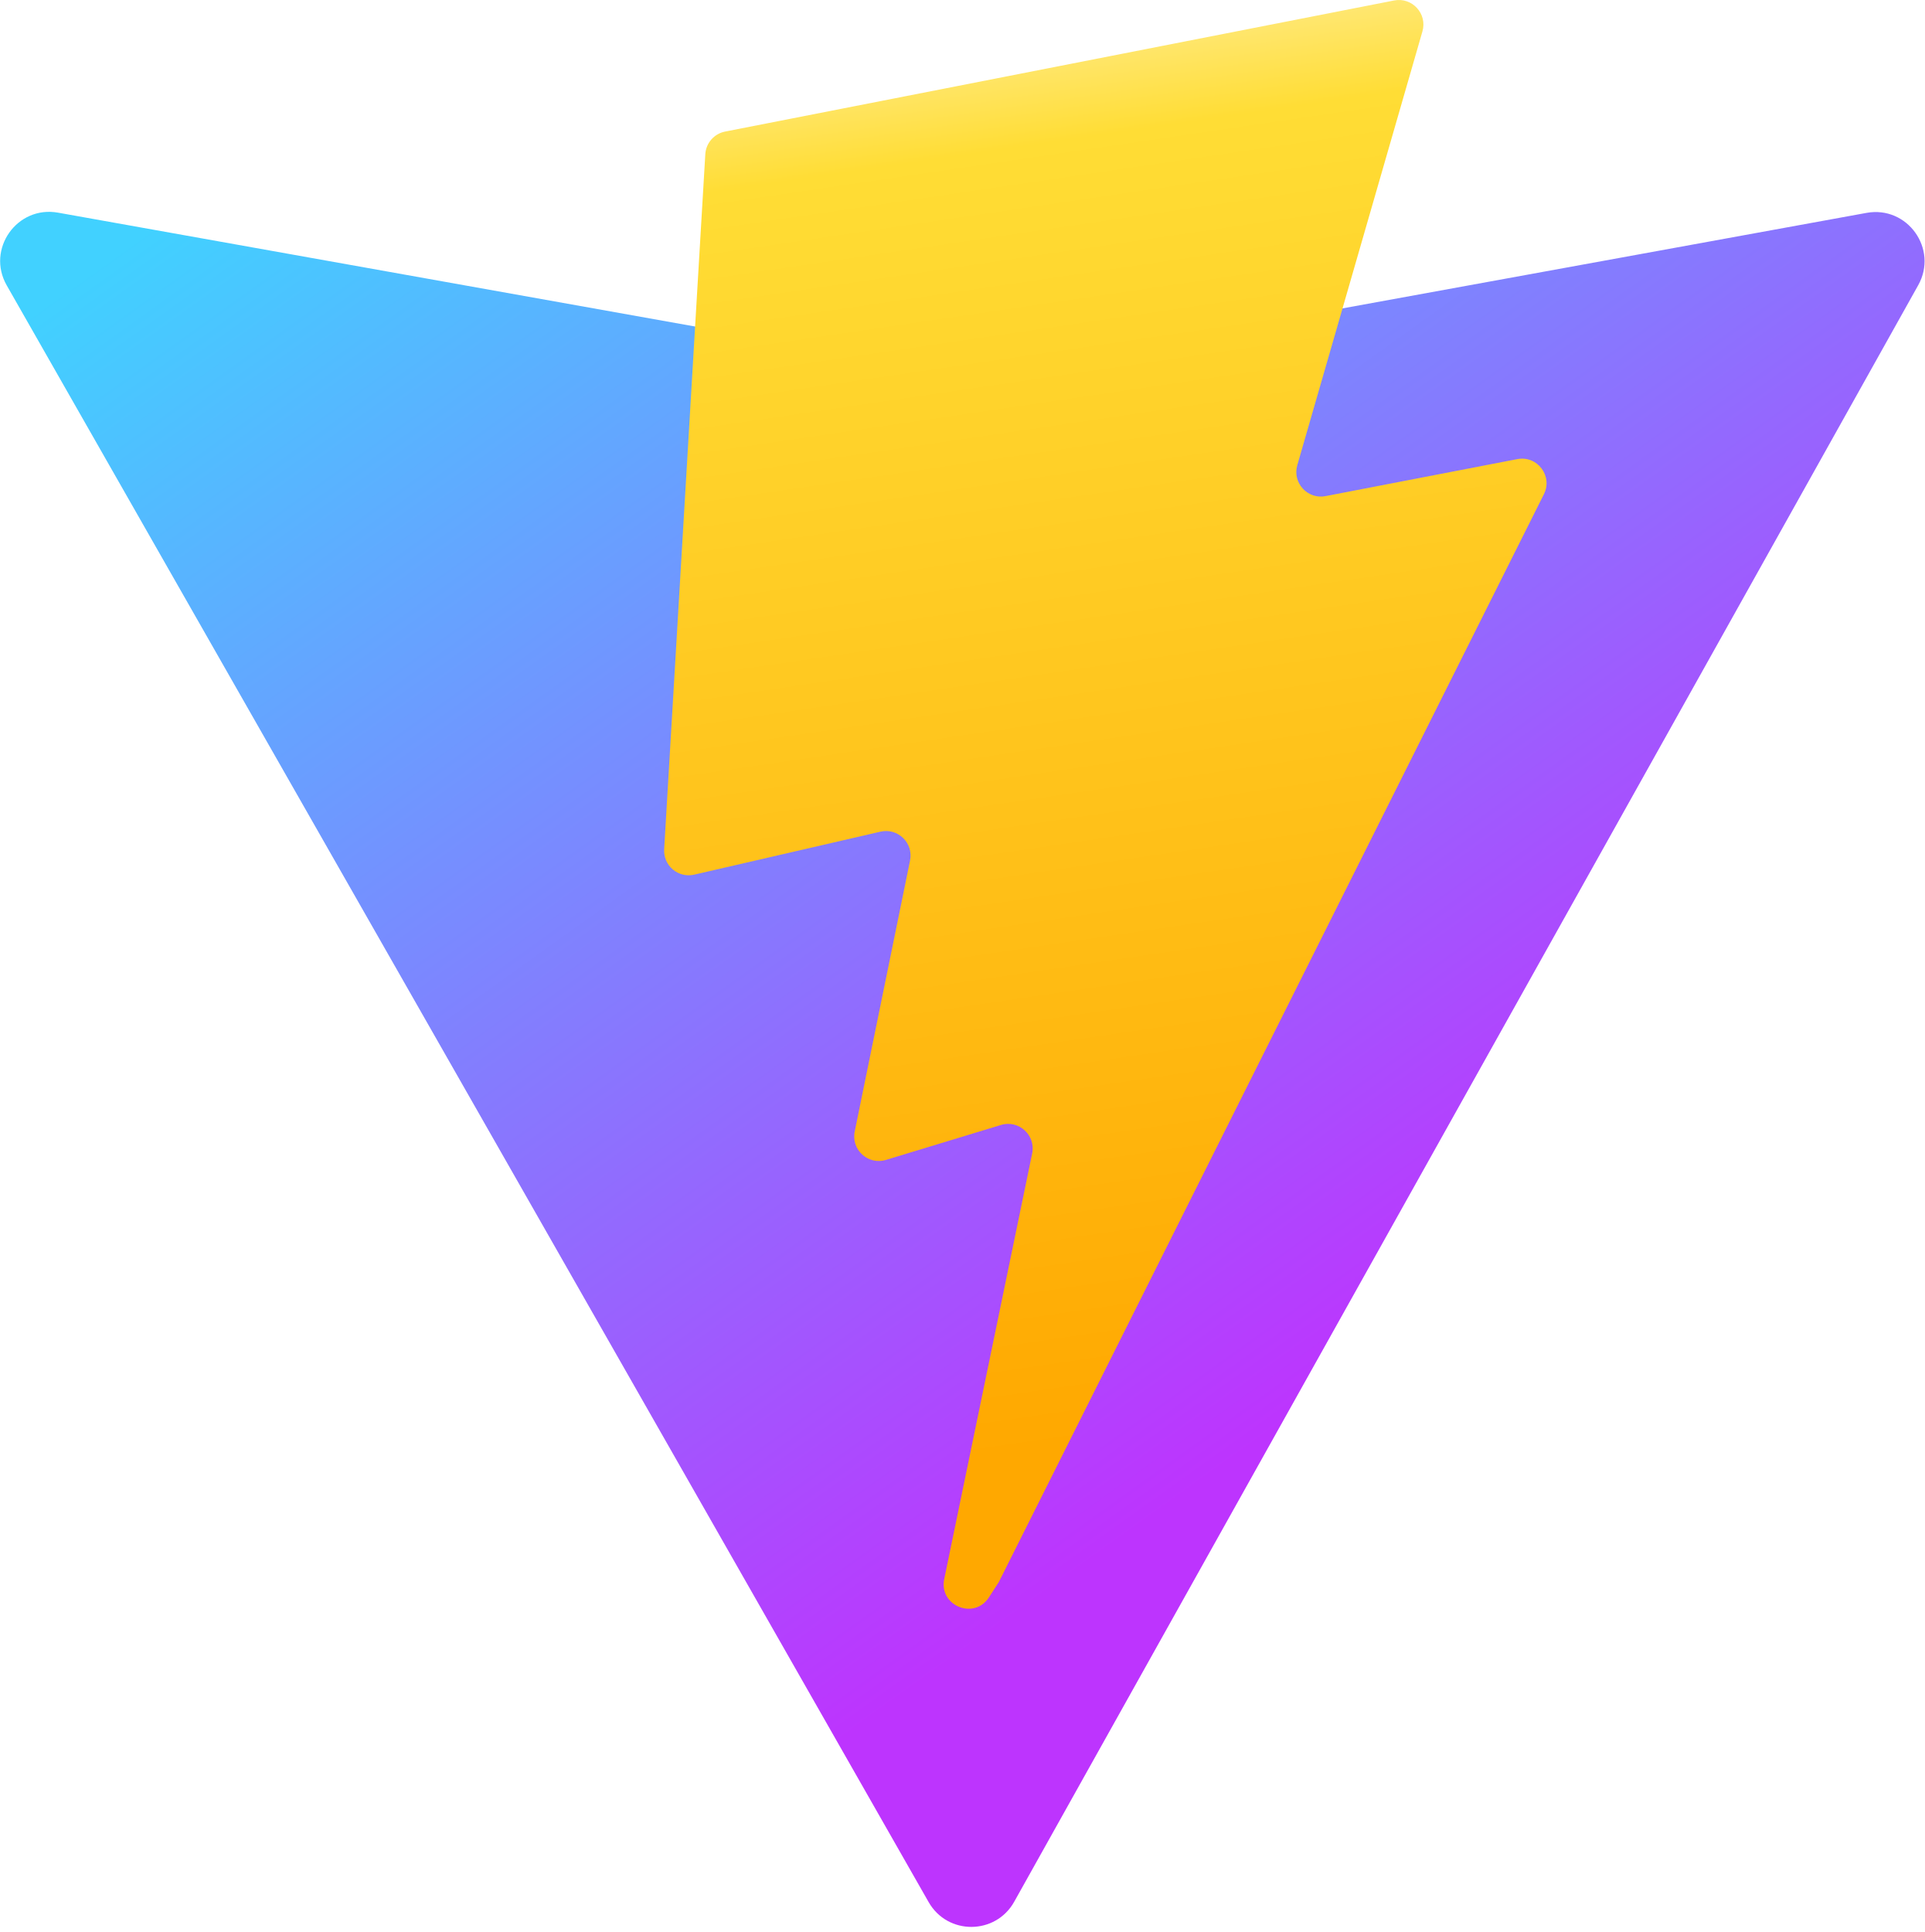
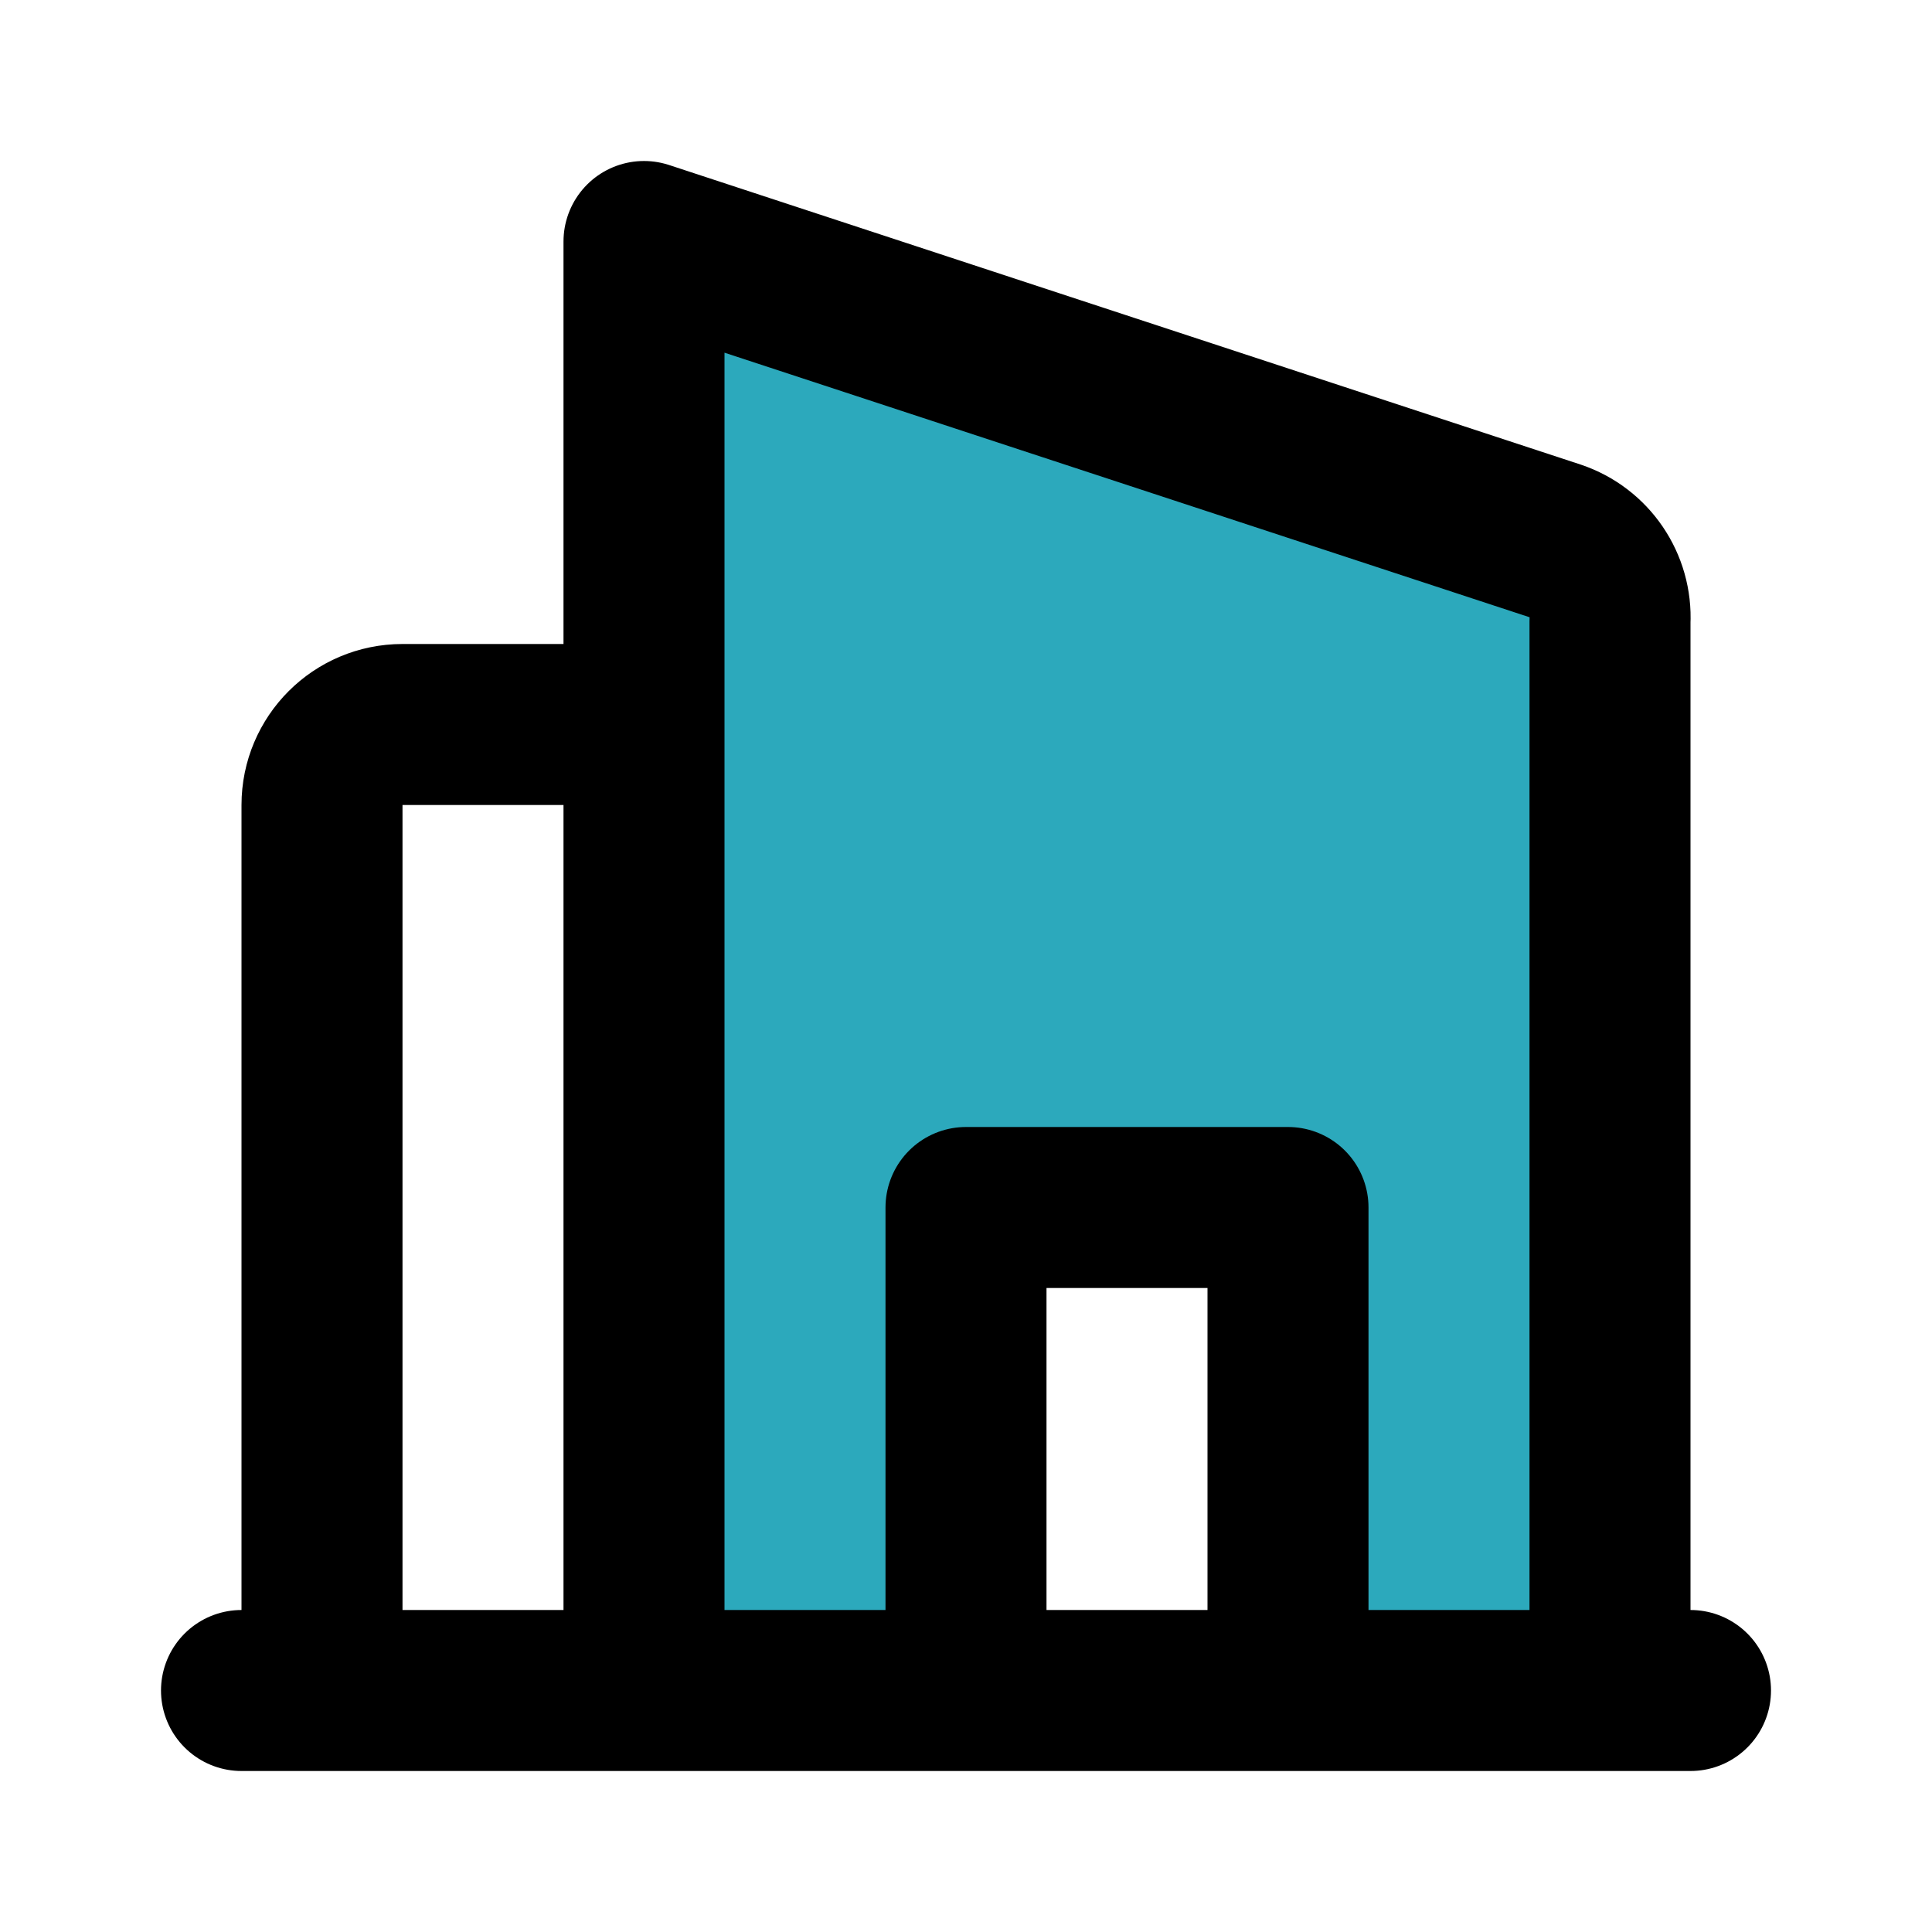
- <svg xmlns="http://www.w3.org/2000/svg" aria-hidden="true" role="img" class="iconify iconify--logos" width="31.88" height="32" preserveAspectRatio="xMidYMid meet" viewBox="0 0 256 257">
-   <defs>
-     <linearGradient id="IconifyId1813088fe1fbc01fb466" x1="-.828%" x2="57.636%" y1="7.652%" y2="78.411%">
-       <stop offset="0%" stop-color="#41D1FF" />
-       <stop offset="100%" stop-color="#BD34FE" />
-     </linearGradient>
-     <linearGradient id="IconifyId1813088fe1fbc01fb467" x1="43.376%" x2="50.316%" y1="2.242%" y2="89.03%">
-       <stop offset="0%" stop-color="#FFEA83" />
-       <stop offset="8.333%" stop-color="#FFDD35" />
-       <stop offset="100%" stop-color="#FFA800" />
-     </linearGradient>
-   </defs>
-   <path fill="url(#IconifyId1813088fe1fbc01fb466)" d="M255.153 37.938L134.897 252.976c-2.483 4.44-8.862 4.466-11.382.048L.875 37.958c-2.746-4.814 1.371-10.646 6.827-9.67l120.385 21.517a6.537 6.537 0 0 0 2.322-.004l117.867-21.483c5.438-.991 9.574 4.796 6.877 9.62Z" />
-   <path fill="url(#IconifyId1813088fe1fbc01fb467)" d="M185.432.063L96.44 17.501a3.268 3.268 0 0 0-2.634 3.014l-5.474 92.456a3.268 3.268 0 0 0 3.997 3.378l24.777-5.718c2.318-.535 4.413 1.507 3.936 3.838l-7.361 36.047c-.495 2.426 1.782 4.5 4.151 3.78l15.304-4.649c2.372-.72 4.652 1.36 4.15 3.788l-11.698 56.621c-.732 3.542 3.979 5.473 5.943 2.437l1.313-2.028l72.516-144.72c1.215-2.423-.88-5.186-3.54-4.672l-25.505 4.922c-2.396.462-4.435-1.77-3.759-4.114l16.646-57.705c.677-2.35-1.37-4.583-3.769-4.113Z" />
+ <svg xmlns="http://www.w3.org/2000/svg" fill="#000000" width="800px" height="800px" viewBox="0 0 24 24" id="hotel-3" data-name="Flat Line" class="icon flat-line">
+   <path id="secondary" d="M19.32,6.77,8,3V21h4V15h4v6h4V7.72A1,1,0,0,0,19.32,6.77Z" style="fill: rgb(44, 169, 188); stroke-width: 2;" />
+   <path id="primary" d="M12,21V15h4v6ZM8,21H20V7.72a1,1,0,0,0-.68-1L8,3ZM4,10A1,1,0,0,1,5,9H8V21H4ZM3,21H21" style="fill: none; stroke: rgb(0, 0, 0); stroke-linecap: round; stroke-linejoin: round; stroke-width: 2;" />
</svg>
